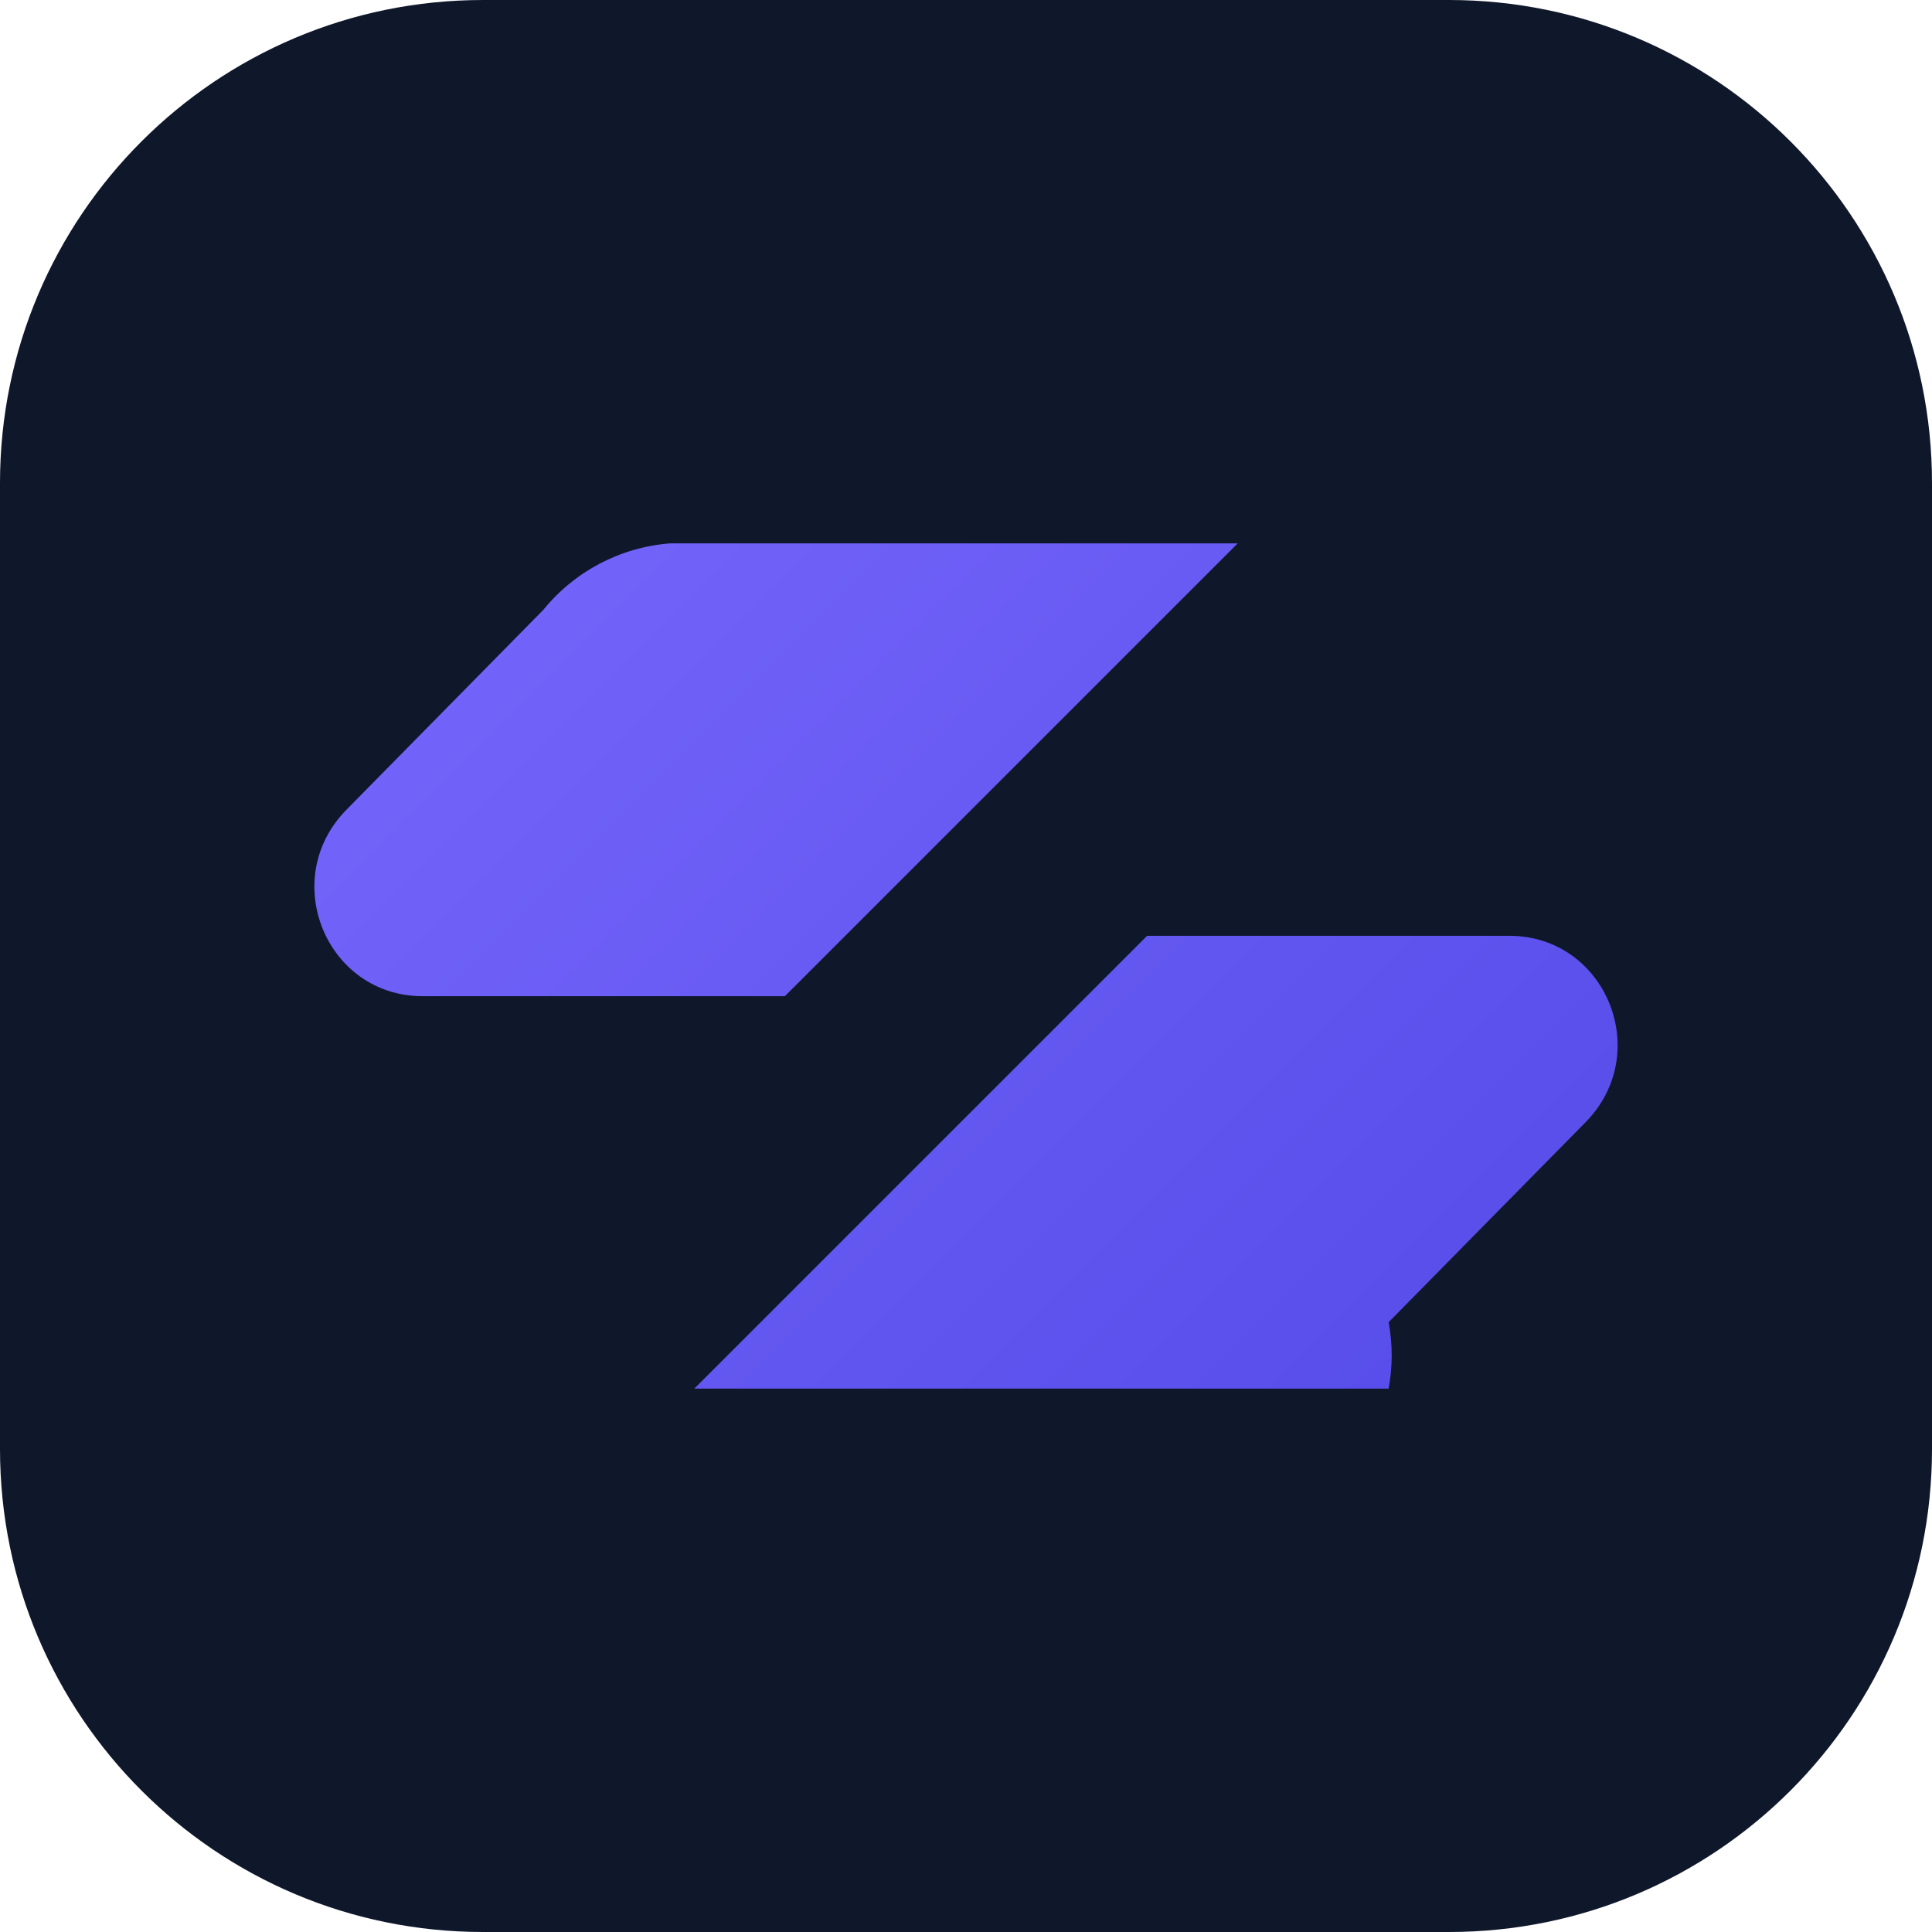
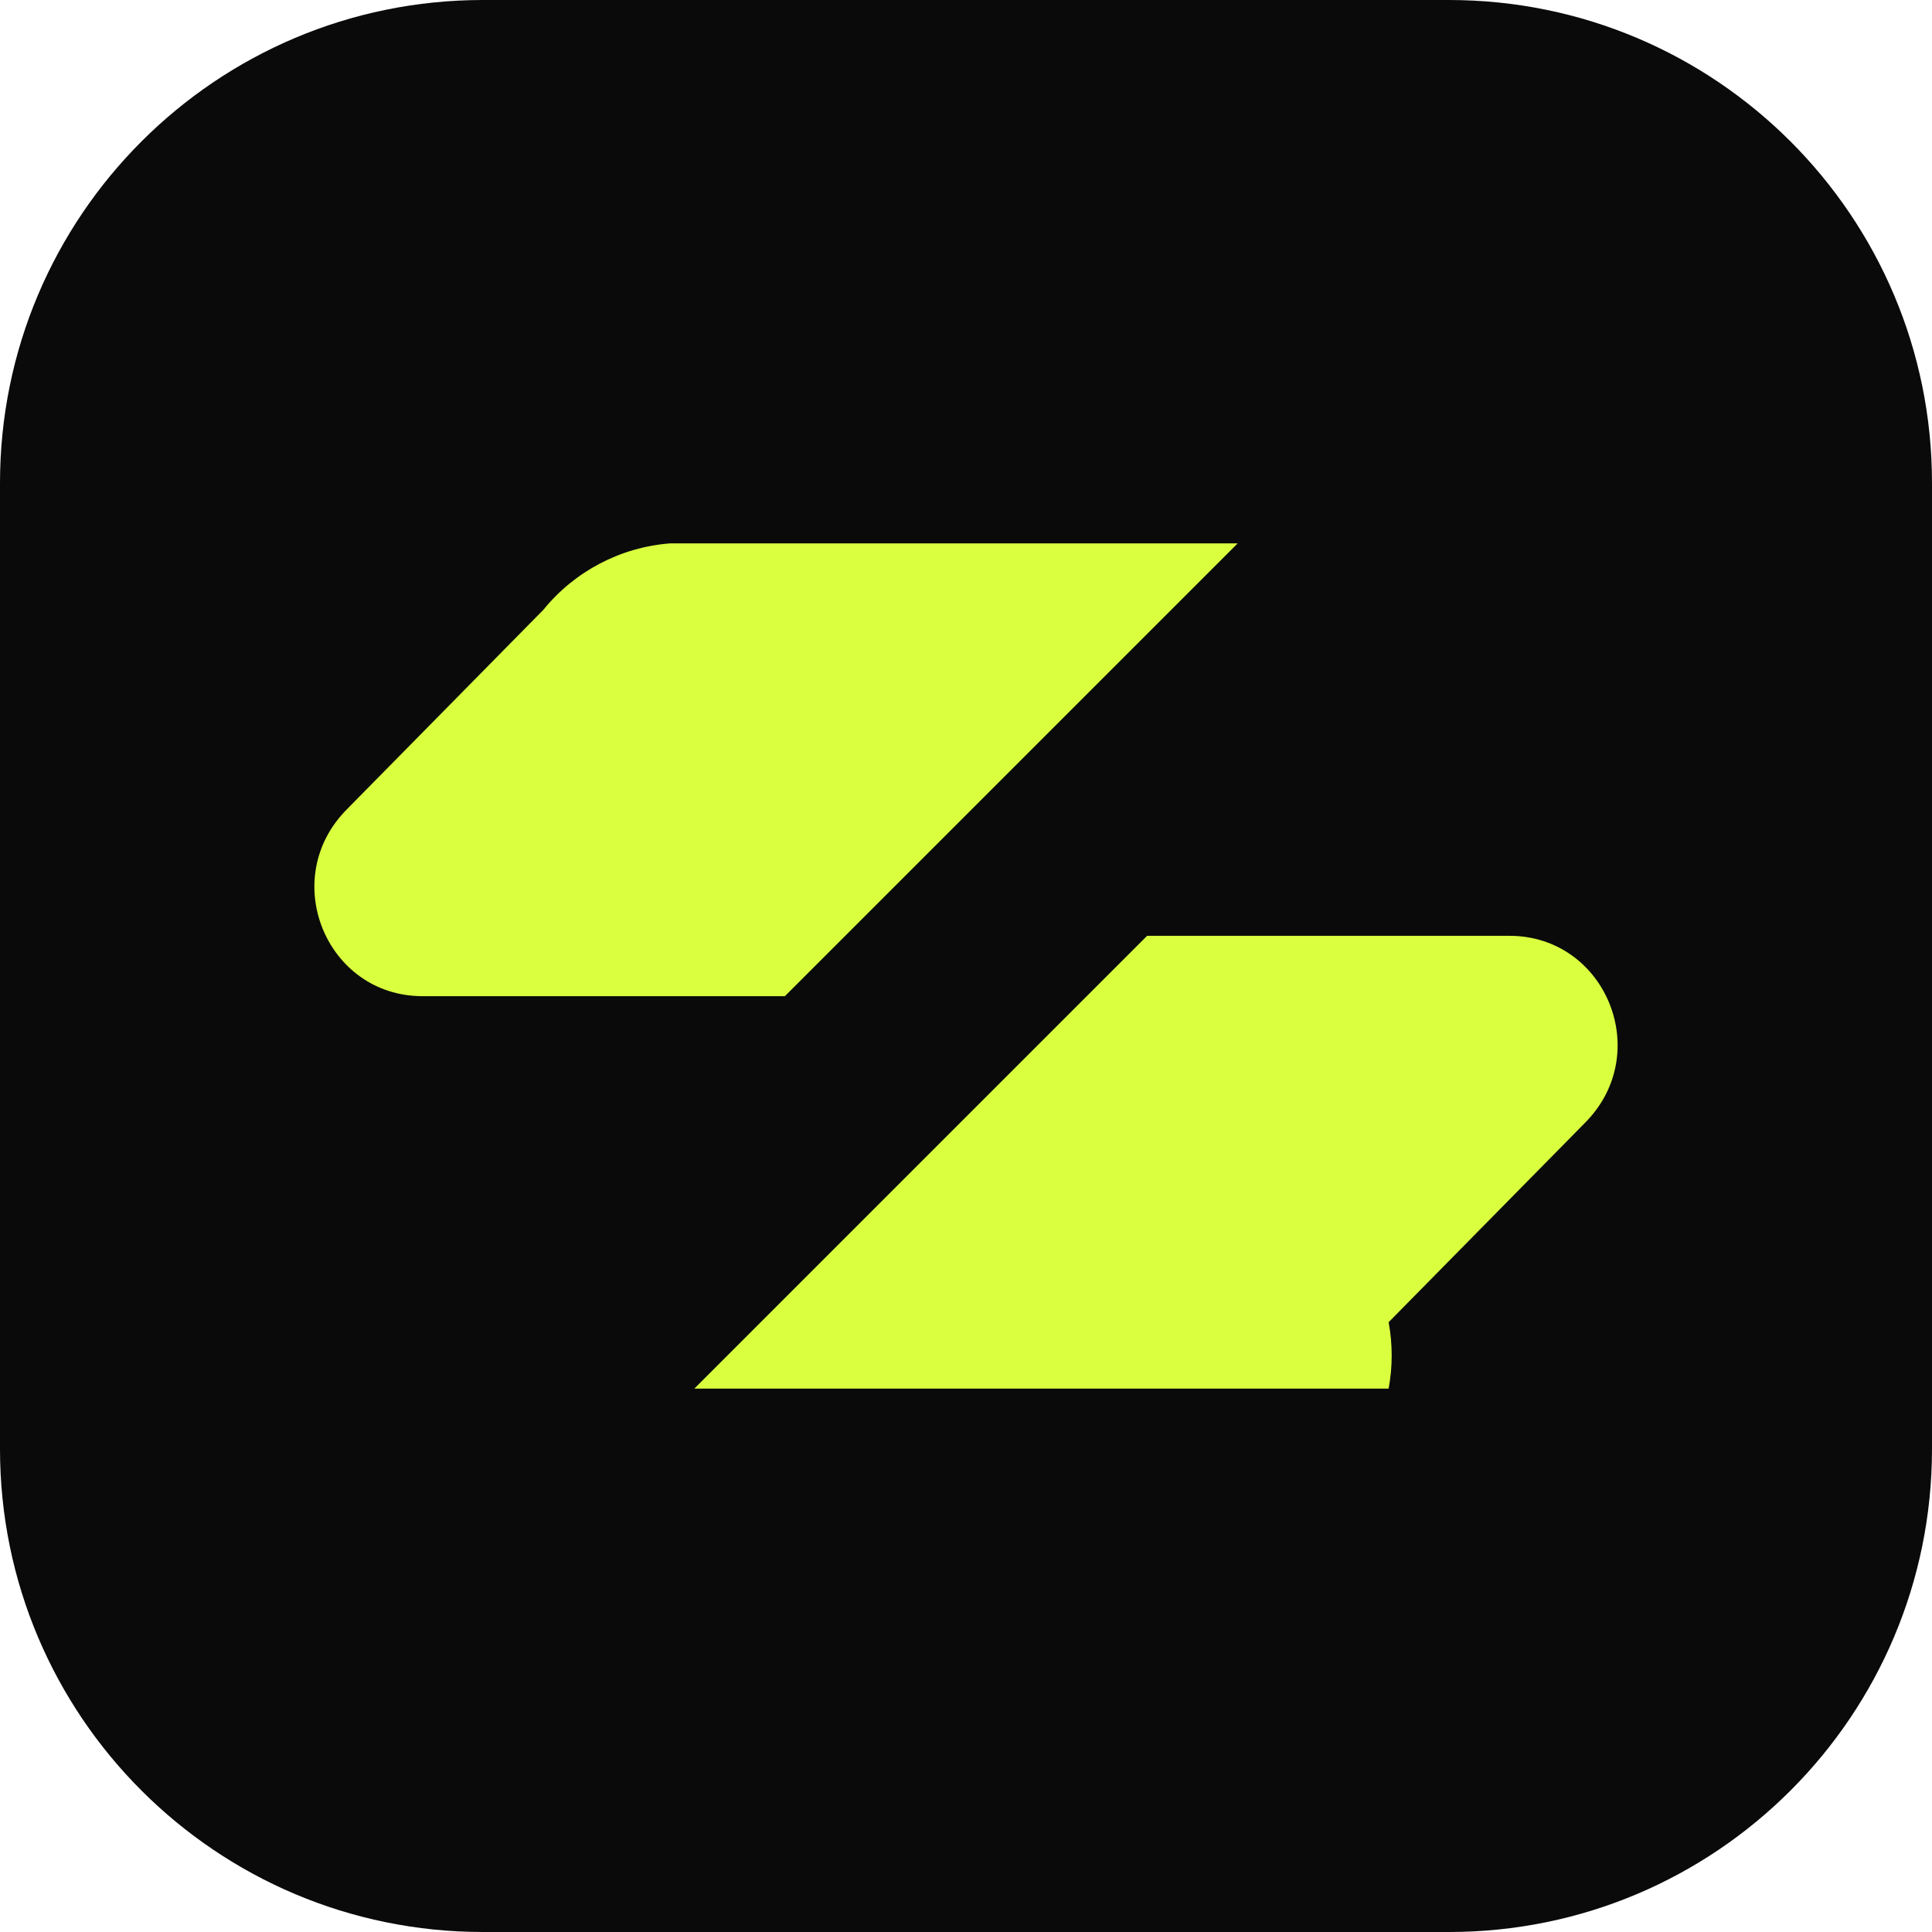
<svg xmlns="http://www.w3.org/2000/svg" viewBox="0 0 64 64">
-   <defs>
-     <linearGradient id="signoff-gradient" x1="8" y1="8" x2="56" y2="56" gradientUnits="userSpaceOnUse">
-       <stop stop-color="#7C6CFF" />
-       <stop offset="1" stop-color="#4F46E5" />
-     </linearGradient>
-   </defs>
-   <rect width="64" height="64" rx="16" fill="#0F172A" />
-   <path d="M18 18h23L26 33H14c-3.2 0-4.8-3.9-2.5-6.2l6.5-6.6A6 6 0 0 1 22.2 18Z" fill="url(#signoff-gradient)" />
-   <path d="M46 46H23l15-15h12c3.2 0 4.8 3.9 2.5 6.2l-6.5 6.6A6 6 0 0 1 46 46Z" fill="url(#signoff-gradient)" />
+   <rect width="64" height="64" rx="16" fill="#0A0A0A" />
+   <path d="M18 18h23L26 33H14c-3.2 0-4.8-3.9-2.5-6.2l6.5-6.6A6 6 0 0 1 22.2 18Z" fill="#D9FF3F" />
+   <path d="M46 46H23l15-15h12c3.2 0 4.8 3.9 2.5 6.2l-6.5 6.6A6 6 0 0 1 46 46Z" fill="#D9FF3F" />
</svg>
